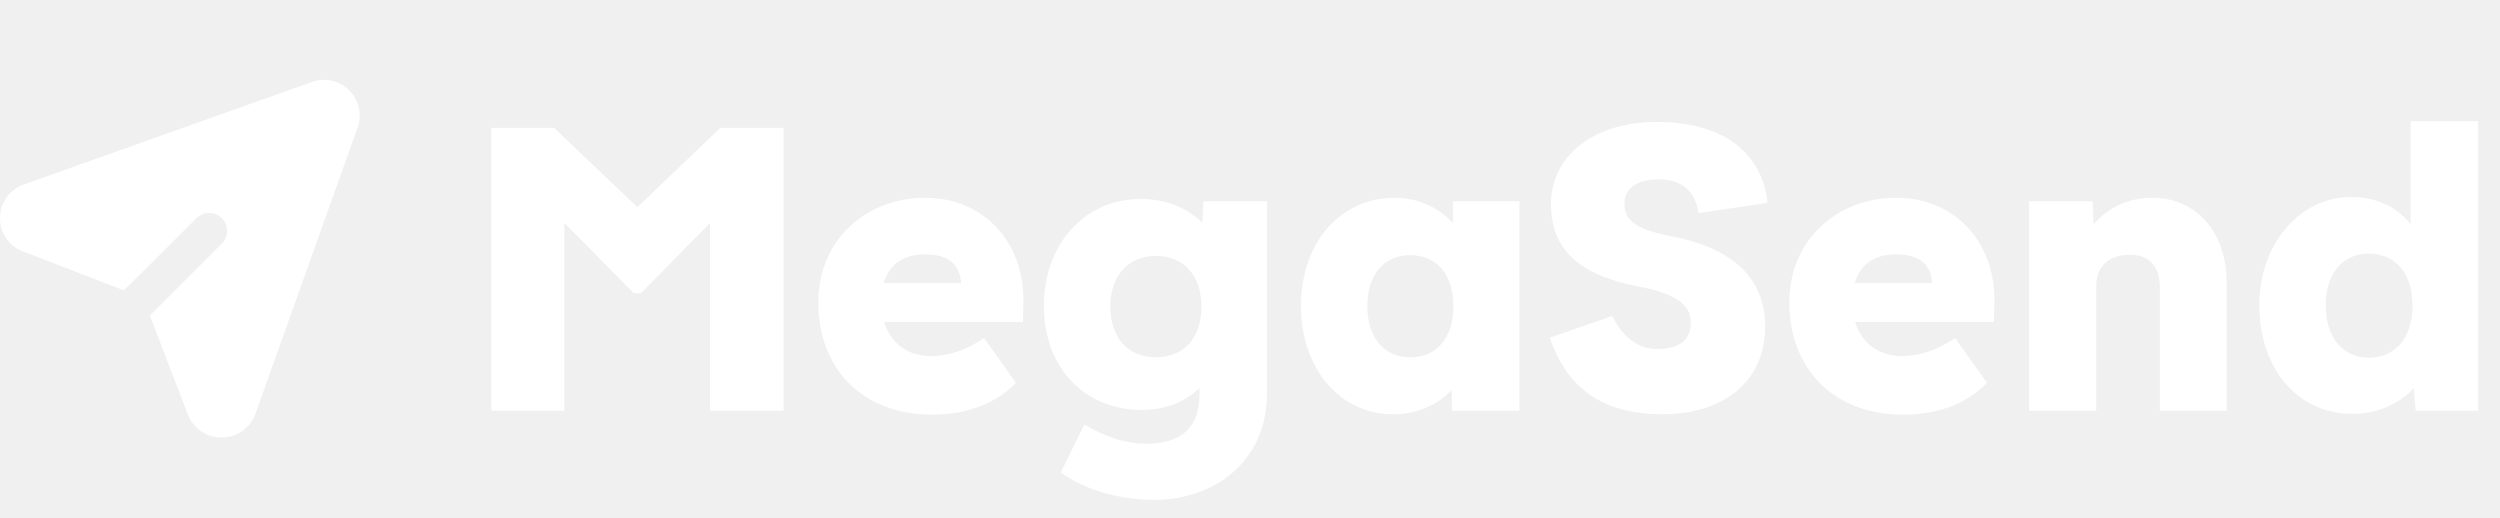
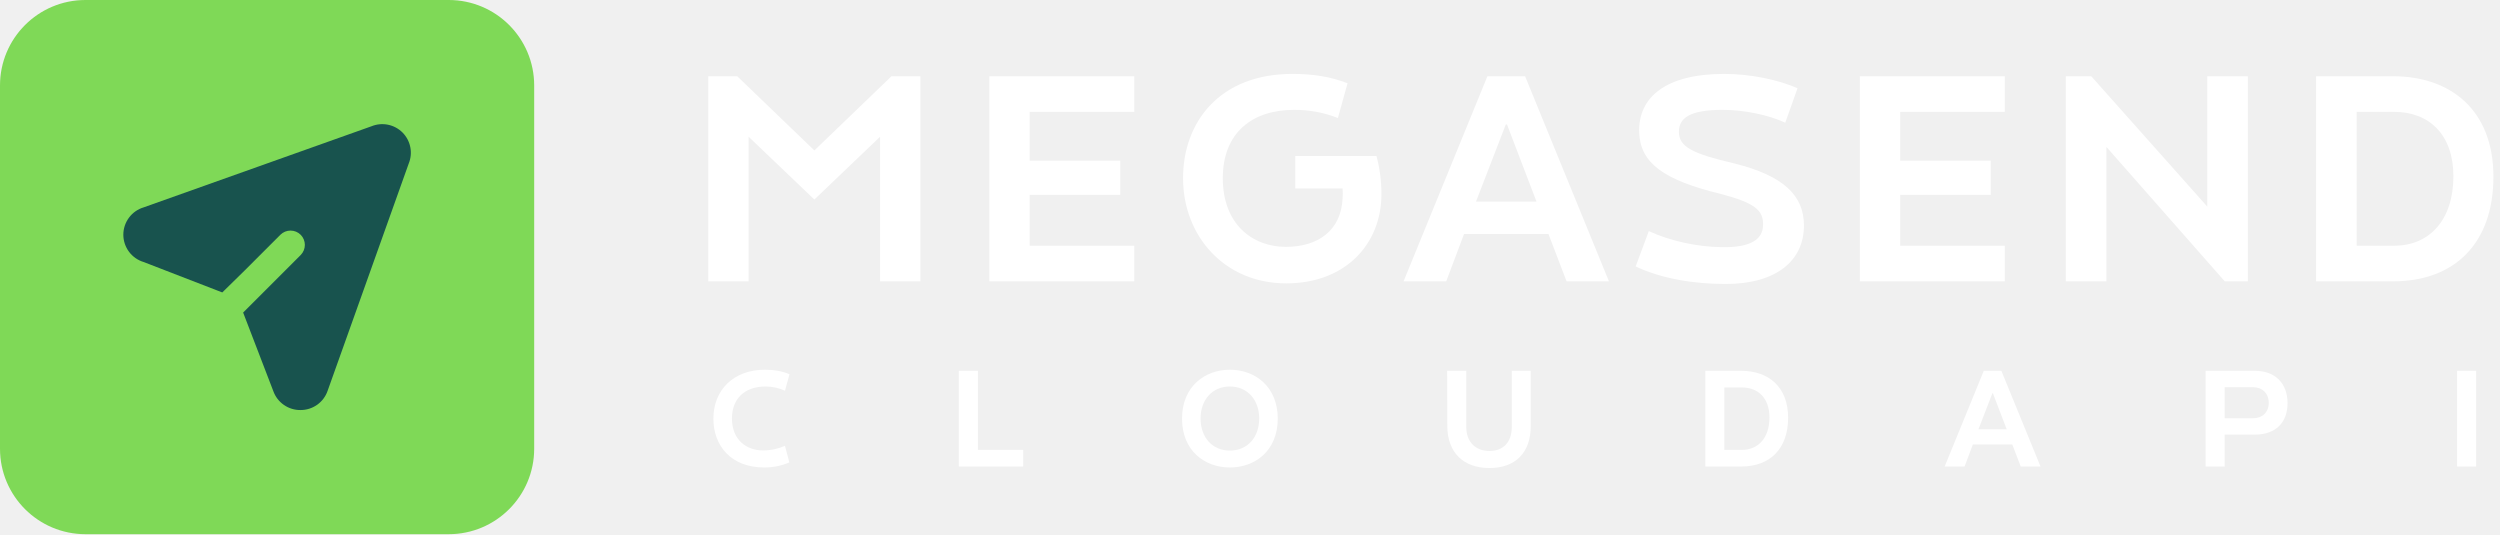
- <svg xmlns="http://www.w3.org/2000/svg" width="140" height="29" viewBox="0 0 140 29" fill="none">
-   <path d="M19.993 7.23L14.313 23.15C14.177 23.545 13.921 23.888 13.58 24.13C13.239 24.372 12.831 24.502 12.413 24.5C12 24.505 11.595 24.381 11.255 24.147C10.915 23.912 10.656 23.578 10.513 23.19L8.393 17.67L9.933 16.13L12.423 13.64C12.611 13.452 12.717 13.196 12.717 12.93C12.717 12.664 12.611 12.408 12.423 12.22C12.235 12.032 11.979 11.926 11.713 11.926C11.447 11.926 11.191 12.032 11.003 12.22L8.513 14.71L6.933 16.26L1.423 14.13C1.012 14.006 0.651 13.753 0.395 13.408C0.138 13.063 0 12.645 0 12.215C0 11.785 0.138 11.367 0.395 11.022C0.651 10.677 1.012 10.424 1.423 10.3L17.383 4.62C17.748 4.47 18.149 4.431 18.536 4.509C18.923 4.587 19.278 4.777 19.557 5.056C19.836 5.335 20.027 5.69 20.104 6.077C20.182 6.464 20.143 6.865 19.993 7.23Z" fill="white" />
-   <path d="M43.878 23H39.764V12.484L35.892 16.422H35.496L31.602 12.484V23H27.51V7.16H31.03L35.694 11.604L40.336 7.16H43.878V23ZM52.205 23.22C48.245 23.22 45.825 20.602 45.825 16.928C45.825 13.43 48.509 11.076 51.809 11.076C55.043 11.076 57.309 13.496 57.309 16.774L57.287 18.028H47.387V15.85H54.625L53.833 16.708V16.114C53.833 15.3 53.591 14.244 51.809 14.244C50.159 14.244 49.345 15.278 49.345 16.928C49.345 18.512 50.269 19.942 52.139 19.942C53.129 19.942 54.141 19.59 55.109 18.93L56.891 21.438C55.857 22.516 54.295 23.22 52.205 23.22ZM64.619 27.994C62.793 27.994 60.769 27.466 59.405 26.454L60.725 23.77C61.935 24.496 63.079 24.848 64.157 24.848C66.269 24.848 67.171 23.858 67.171 22.054V19.986H68.205C67.897 21.35 66.423 22.956 63.937 22.956C60.747 22.956 58.459 20.602 58.459 17.148C58.459 13.584 60.813 11.142 63.871 11.142C66.335 11.142 68.029 12.638 68.249 14.31H67.237L67.391 11.274H70.955V21.988C70.955 25.926 67.919 27.994 64.619 27.994ZM64.729 20.008C66.291 20.008 67.281 18.93 67.281 17.17C67.281 15.432 66.291 14.332 64.729 14.332C63.167 14.332 62.177 15.454 62.177 17.17C62.177 18.864 63.123 20.008 64.729 20.008ZM78.002 23.198C75.032 23.198 72.854 20.624 72.854 17.148C72.854 13.452 75.186 11.076 78.09 11.076C80.51 11.076 82.05 12.858 82.314 14.31H81.368V11.274H85.086V23H81.302V19.942H82.38C81.962 21.482 80.51 23.198 78.002 23.198ZM78.97 20.008C80.466 20.008 81.39 18.908 81.39 17.148C81.39 15.3 80.4 14.288 78.97 14.288C77.496 14.288 76.572 15.388 76.572 17.148C76.572 18.886 77.496 20.008 78.97 20.008ZM93.104 23.198C89.848 23.198 87.78 21.834 86.79 18.908L90.288 17.698C90.838 18.82 91.674 19.524 92.774 19.546C94.116 19.546 94.688 18.974 94.688 18.072C94.688 17.104 93.874 16.444 91.872 16.07C88.396 15.41 86.856 13.958 86.856 11.428C86.856 8.832 89.1 6.83 92.796 6.83C96.91 6.83 98.758 8.942 98.978 11.362L95.106 11.934C94.974 10.724 94.16 10.042 92.884 10.042C91.652 10.042 90.97 10.57 90.97 11.406C90.97 12.242 91.41 12.836 93.72 13.254C97.416 14.002 98.846 15.872 98.846 18.292C98.846 21.438 96.426 23.198 93.104 23.198ZM106.582 23.22C102.622 23.22 100.202 20.602 100.202 16.928C100.202 13.43 102.886 11.076 106.186 11.076C109.42 11.076 111.686 13.496 111.686 16.774L111.664 18.028H101.764V15.85H109.002L108.21 16.708V16.114C108.21 15.3 107.968 14.244 106.186 14.244C104.536 14.244 103.722 15.278 103.722 16.928C103.722 18.512 104.646 19.942 106.516 19.942C107.506 19.942 108.518 19.59 109.486 18.93L111.268 21.438C110.234 22.516 108.672 23.22 106.582 23.22ZM124.694 23H120.954V16.136C120.954 14.926 120.382 14.266 119.282 14.266C118.16 14.266 117.39 14.86 117.39 16.026V23H113.628V11.274H117.192L117.302 14.42H116.246C116.796 12.55 118.314 11.076 120.536 11.076C122.934 11.076 124.694 12.924 124.694 15.85V23ZM131.736 23.176C128.656 23.176 126.522 20.624 126.522 17.104C126.522 13.584 128.854 11.032 131.648 11.032C134.2 11.032 135.564 12.77 135.872 14.552H134.992V6.786H138.776V23H135.278L135.036 20.074H136.026C135.828 21.46 134.222 23.176 131.736 23.176ZM132.66 20.03C134.156 20.03 135.102 18.908 135.102 17.104C135.102 15.234 134.068 14.2 132.66 14.2C131.186 14.2 130.24 15.322 130.24 17.104C130.24 18.864 131.164 20.03 132.66 20.03Z" fill="white" />
+ <svg xmlns="http://www.w3.org/2000/svg" width="117" height="25" viewBox="0 0 117 25" fill="none">
+   <rect width="25" height="25" rx="4" fill="#7FD957" />
+   <path d="M19.128 7.654L15.333 18.288C15.243 18.552 15.071 18.782 14.844 18.943C14.616 19.105 14.343 19.191 14.064 19.19C13.788 19.193 13.518 19.111 13.291 18.954C13.063 18.797 12.89 18.574 12.795 18.315L11.379 14.628L12.408 13.599L14.071 11.936C14.197 11.81 14.267 11.639 14.267 11.461C14.267 11.284 14.197 11.113 14.071 10.987C13.945 10.861 13.774 10.791 13.597 10.791C13.419 10.791 13.248 10.861 13.122 10.987L11.459 12.65L10.403 13.686L6.723 12.263C6.448 12.18 6.207 12.011 6.036 11.781C5.865 11.55 5.772 11.271 5.772 10.984C5.772 10.697 5.865 10.417 6.036 10.187C6.207 9.956 6.448 9.787 6.723 9.705L17.384 5.91C17.628 5.81 17.896 5.784 18.154 5.836C18.413 5.888 18.65 6.015 18.837 6.201C19.023 6.388 19.15 6.625 19.202 6.884C19.254 7.142 19.228 7.41 19.128 7.654Z" fill="#18534E" />
+   <path d="M35.035 6.399V13.167H33.148V3.568H34.502L38.112 7.041L41.721 3.568H43.075V13.167H41.188V6.399L38.112 9.338L35.035 6.399Z" fill="white" />
+   <path d="M53.084 13.167H46.302V3.568H53.084V5.236H48.189V7.52H52.427V9.12H48.189V11.499H53.084V13.167Z" fill="white" />
+   <path d="M60.194 13.262C57.309 13.262 55.367 11.047 55.367 8.34C55.367 5.701 57.09 3.459 60.481 3.459C61.493 3.459 62.286 3.596 63.065 3.897L62.614 5.524C61.917 5.25 61.247 5.141 60.563 5.141C58.621 5.141 57.227 6.194 57.227 8.34C57.227 10.501 58.621 11.553 60.18 11.553C61.684 11.553 62.764 10.788 62.833 9.284C62.846 9.133 62.846 8.969 62.833 8.819H60.618V7.301H64.419C64.569 7.862 64.651 8.463 64.651 9.092C64.651 11.403 62.983 13.262 60.194 13.262Z" fill="white" />
+   <path d="M72.468 10.952H68.517L67.683 13.167H65.686L69.611 3.568H71.374L75.299 13.167H73.316L72.468 10.952ZM69.077 9.434H71.908L70.527 5.824H70.472L69.077 9.434Z" fill="white" />
+   <path d="M80.774 13.29C79.257 13.29 77.766 13.044 76.549 12.47L77.165 10.815C78.163 11.28 79.434 11.553 80.569 11.567C81.895 11.594 82.497 11.225 82.511 10.542C82.538 9.831 82.101 9.489 80.542 9.079C77.835 8.422 76.754 7.616 76.713 6.18C76.672 4.539 77.971 3.459 80.692 3.459C81.923 3.459 83.222 3.732 84.124 4.129L83.55 5.742C82.757 5.373 81.608 5.141 80.624 5.141C79.106 5.141 78.573 5.51 78.573 6.166C78.573 6.877 79.202 7.192 81.198 7.657C83.468 8.231 84.425 9.147 84.425 10.555C84.425 12.21 83.112 13.29 80.774 13.29Z" fill="white" />
+   <path d="M93.823 13.167H87.041V3.568H93.823V5.236H88.928V7.52H93.167V9.12H88.928V11.499H93.823V13.167Z" fill="white" />
+   <path d="M105.199 13.167H104.119L98.581 6.877V13.167H96.681V3.568H97.87L103.299 9.667V3.568H105.199V13.167Z" fill="white" />
+   <path d="M111.989 13.167H108.393V3.568H111.989C114.682 3.568 116.692 5.141 116.692 8.272C116.692 11.362 114.901 13.167 111.989 13.167ZM112.057 11.499C113.67 11.499 114.819 10.323 114.819 8.245C114.819 6.289 113.67 5.236 112.057 5.236H110.293V11.499H112.057Z" fill="white" />
+   <path d="M35.767 21.878C34.204 21.878 33.387 20.851 33.387 19.594C33.387 18.26 34.319 17.303 35.799 17.303C36.233 17.303 36.616 17.373 36.948 17.514L36.737 18.286C36.456 18.158 36.15 18.088 35.831 18.088C34.804 18.088 34.255 18.7 34.255 19.587C34.255 20.583 34.931 21.08 35.71 21.08C36.08 21.08 36.418 21.004 36.737 20.863L36.941 21.642C36.565 21.801 36.176 21.878 35.767 21.878Z" fill="white" />
+   <path d="M47.885 21.833H44.873V17.354H45.767V21.055H47.885V21.833Z" fill="white" />
+   <path d="M57.559 21.878C56.366 21.878 55.319 21.08 55.319 19.594C55.319 18.088 56.385 17.303 57.559 17.303C58.746 17.303 59.799 18.101 59.799 19.594C59.799 21.093 58.739 21.878 57.559 21.878ZM57.559 18.088C56.723 18.088 56.187 18.726 56.187 19.581C56.187 20.474 56.736 21.087 57.559 21.087C58.382 21.087 58.931 20.468 58.931 19.581C58.931 18.732 58.395 18.088 57.559 18.088Z" fill="white" />
+   <path d="M69.705 21.904C68.48 21.904 67.74 21.17 67.734 19.945L67.727 17.354H68.621V19.977C68.621 20.704 69.074 21.106 69.705 21.106C70.344 21.106 70.752 20.704 70.752 19.977V17.354H71.639V19.945C71.639 21.151 70.95 21.904 69.705 21.904Z" fill="white" />
+   <path d="M81.489 21.833H79.811V17.354H81.489C82.746 17.354 83.684 18.088 83.684 19.549C83.684 20.991 82.848 21.833 81.489 21.833ZM81.521 21.055C82.274 21.055 82.81 20.506 82.81 19.536C82.81 18.624 82.274 18.133 81.521 18.133H80.698V21.055H81.521Z" fill="white" />
+   <path d="M94.175 20.8H92.331L91.942 21.833H91.01L92.841 17.354H93.664L95.496 21.833H94.57L94.175 20.8ZM92.592 20.091H93.913L93.269 18.407H93.243L92.592 20.091Z" fill="white" />
+   <path d="M104.116 21.833H103.223V17.354H105.532C106.47 17.354 107.057 17.935 107.057 18.866C107.057 19.804 106.47 20.34 105.532 20.34H104.116V21.833ZM105.443 19.575C105.871 19.575 106.177 19.3 106.177 18.854C106.177 18.407 105.871 18.12 105.443 18.12H104.116V19.575H105.443Z" fill="white" />
+   <path d="M115.883 21.833H114.99V17.354H115.883V21.833Z" fill="white" />
</svg>
